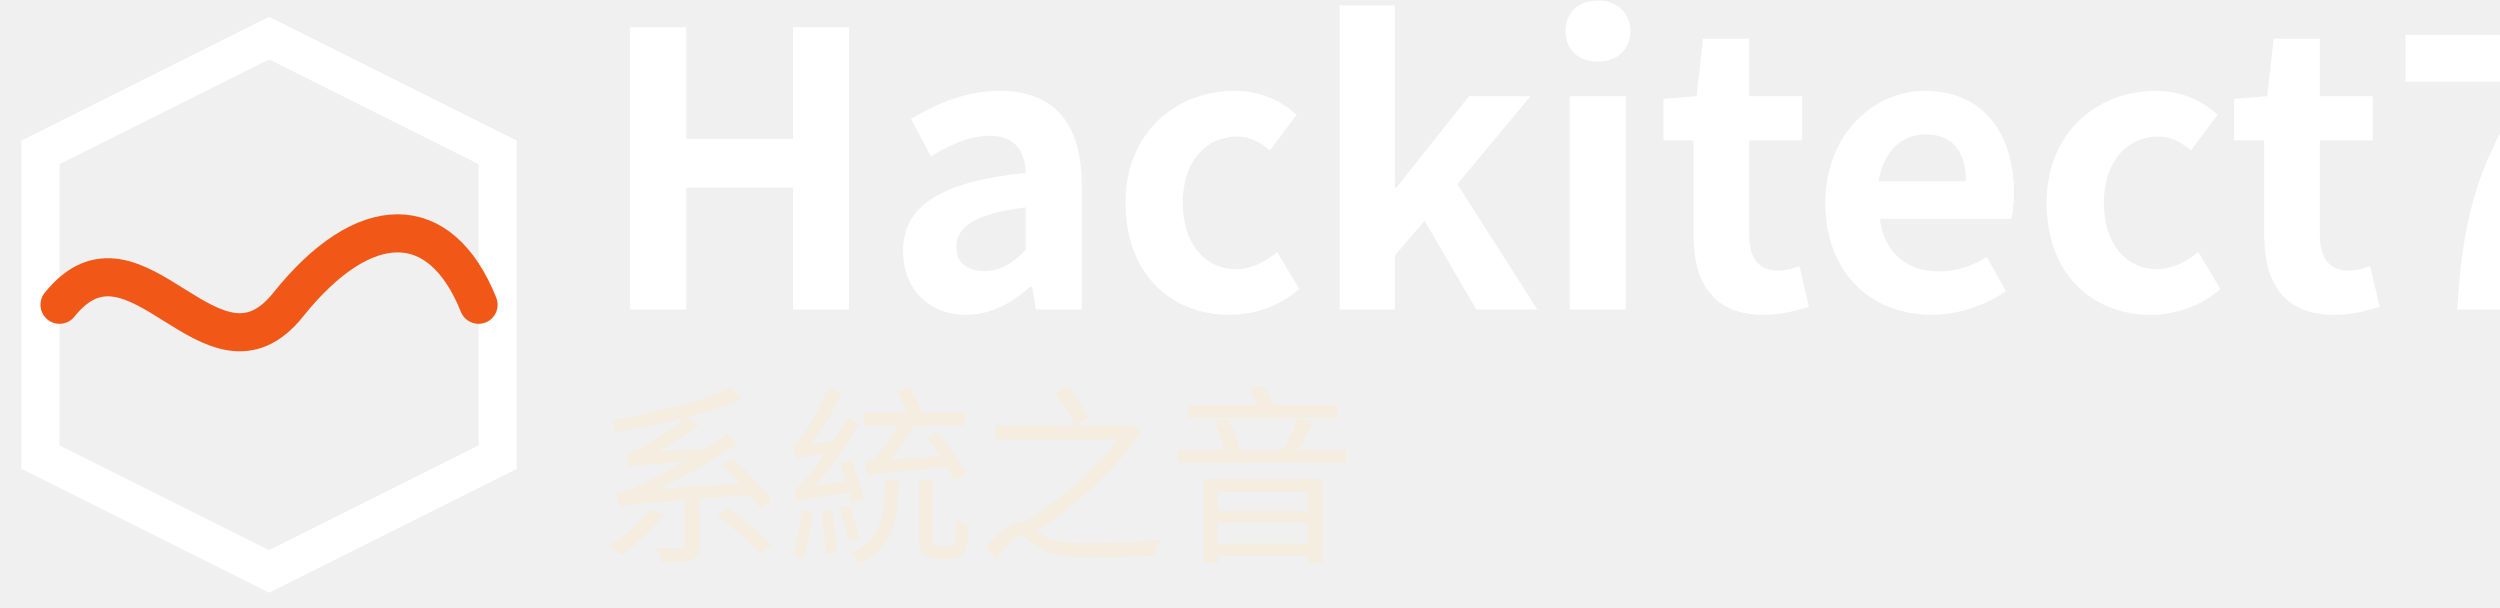
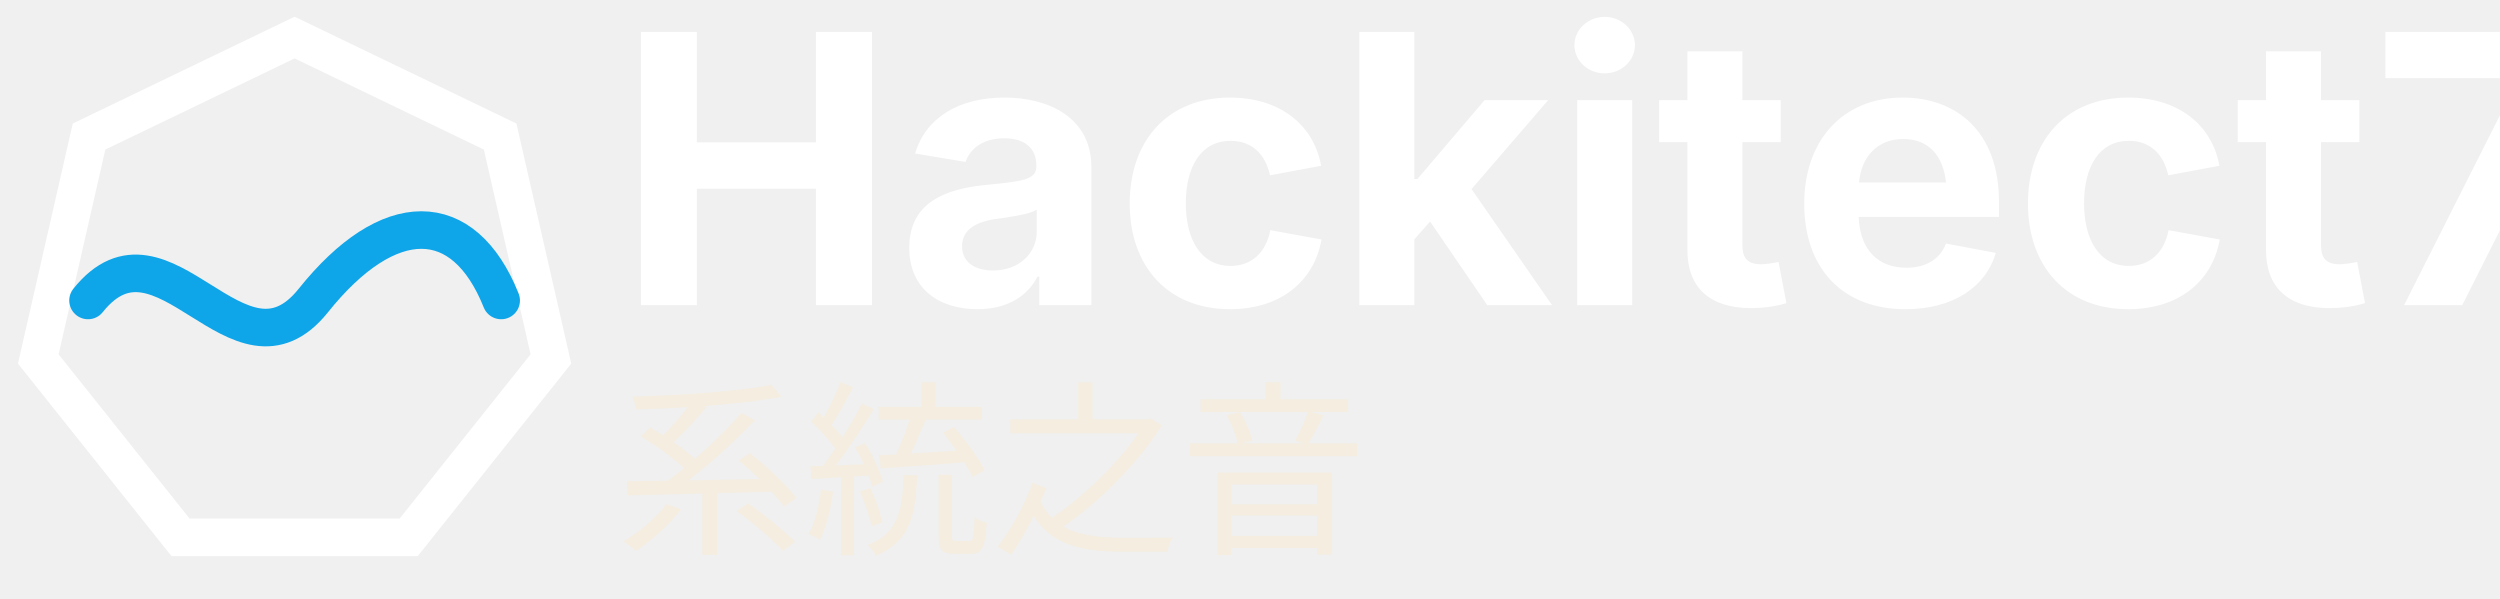
- <svg xmlns="http://www.w3.org/2000/svg" viewBox="30 24 420 102">
+ <svg xmlns="http://www.w3.org/2000/svg" viewBox="25 24 426 102">
  <defs>
    <style>
      .hex { fill: none; stroke: #ffffff; stroke-width: 4; }
-       .wave { fill: none; stroke: #f15716; stroke-width: 4; stroke-linecap: round; }
-       .brand { font: 700 64px 'Segoe UI', system-ui, -apple-system, BlinkMacSystemFont, 'PingFang HK', 'Noto Sans HK', 'Microsoft JhengHei', 'Source Han Sans HK', 'Noto Sans CJK HK', Arial, sans-serif; fill: #ffffff; }
-       .tag { font: 400 32px 'Inter', 'Segoe UI', system-ui, -apple-system, BlinkMacSystemFont, 'PingFang HK', 'Noto Sans HK', 'Microsoft JhengHei', 'Source Han Sans HK', 'Noto Sans CJK HK', Arial, sans-serif; fill: #f4ede0; }
+       .wave { fill: none; stroke: #0ea5e9; stroke-width: 4; stroke-linecap: round; }
+       .brand { font: 700 64px 'Segoe UI', 'Inter', Arial, sans-serif; fill: #ffffff; }
+       .tag { font: 400 32px 'Segoe UI', 'Inter', Arial, sans-serif; fill: #f4ede0; }
    </style>
  </defs>
  <g transform="translate(24,24) scale(1.6)">
-     <polygon class="hex" points="32,4 56,16 56,48 32,60 8,48 8,16" />
+     <polygon class="hex" points="32.000,4.000 53.891,14.542 59.298,38.231 44.149,57.227 19.851,57.227 4.702,38.231 10.109,14.542" />
    <path class="wave" d="M10,32 C18,22 26,42 34,32 S50,22 54,32" />
  </g>
  <text class="brand" x="130" y="76">Hackitect7</text>
  <text class="tag" x="130" y="116">系統之音</text>
</svg>
